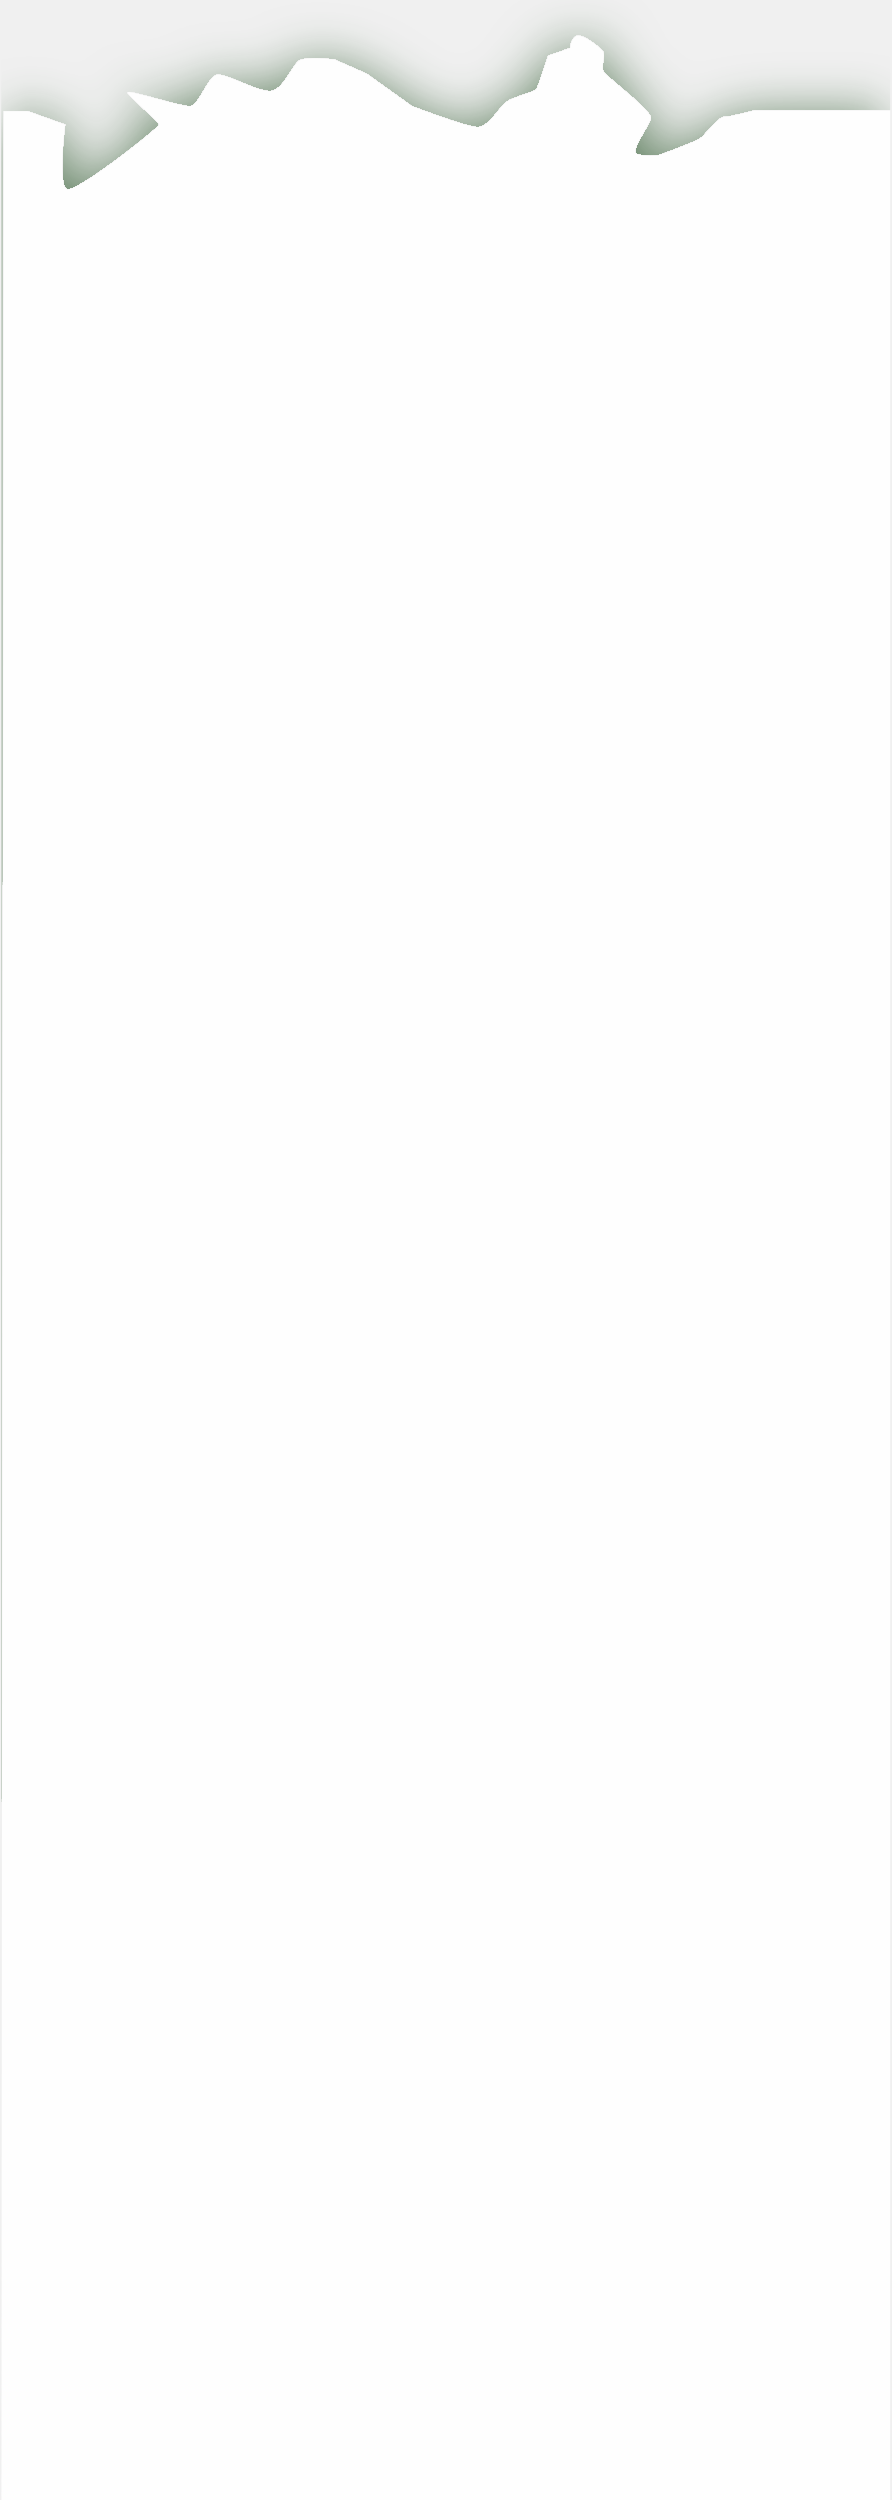
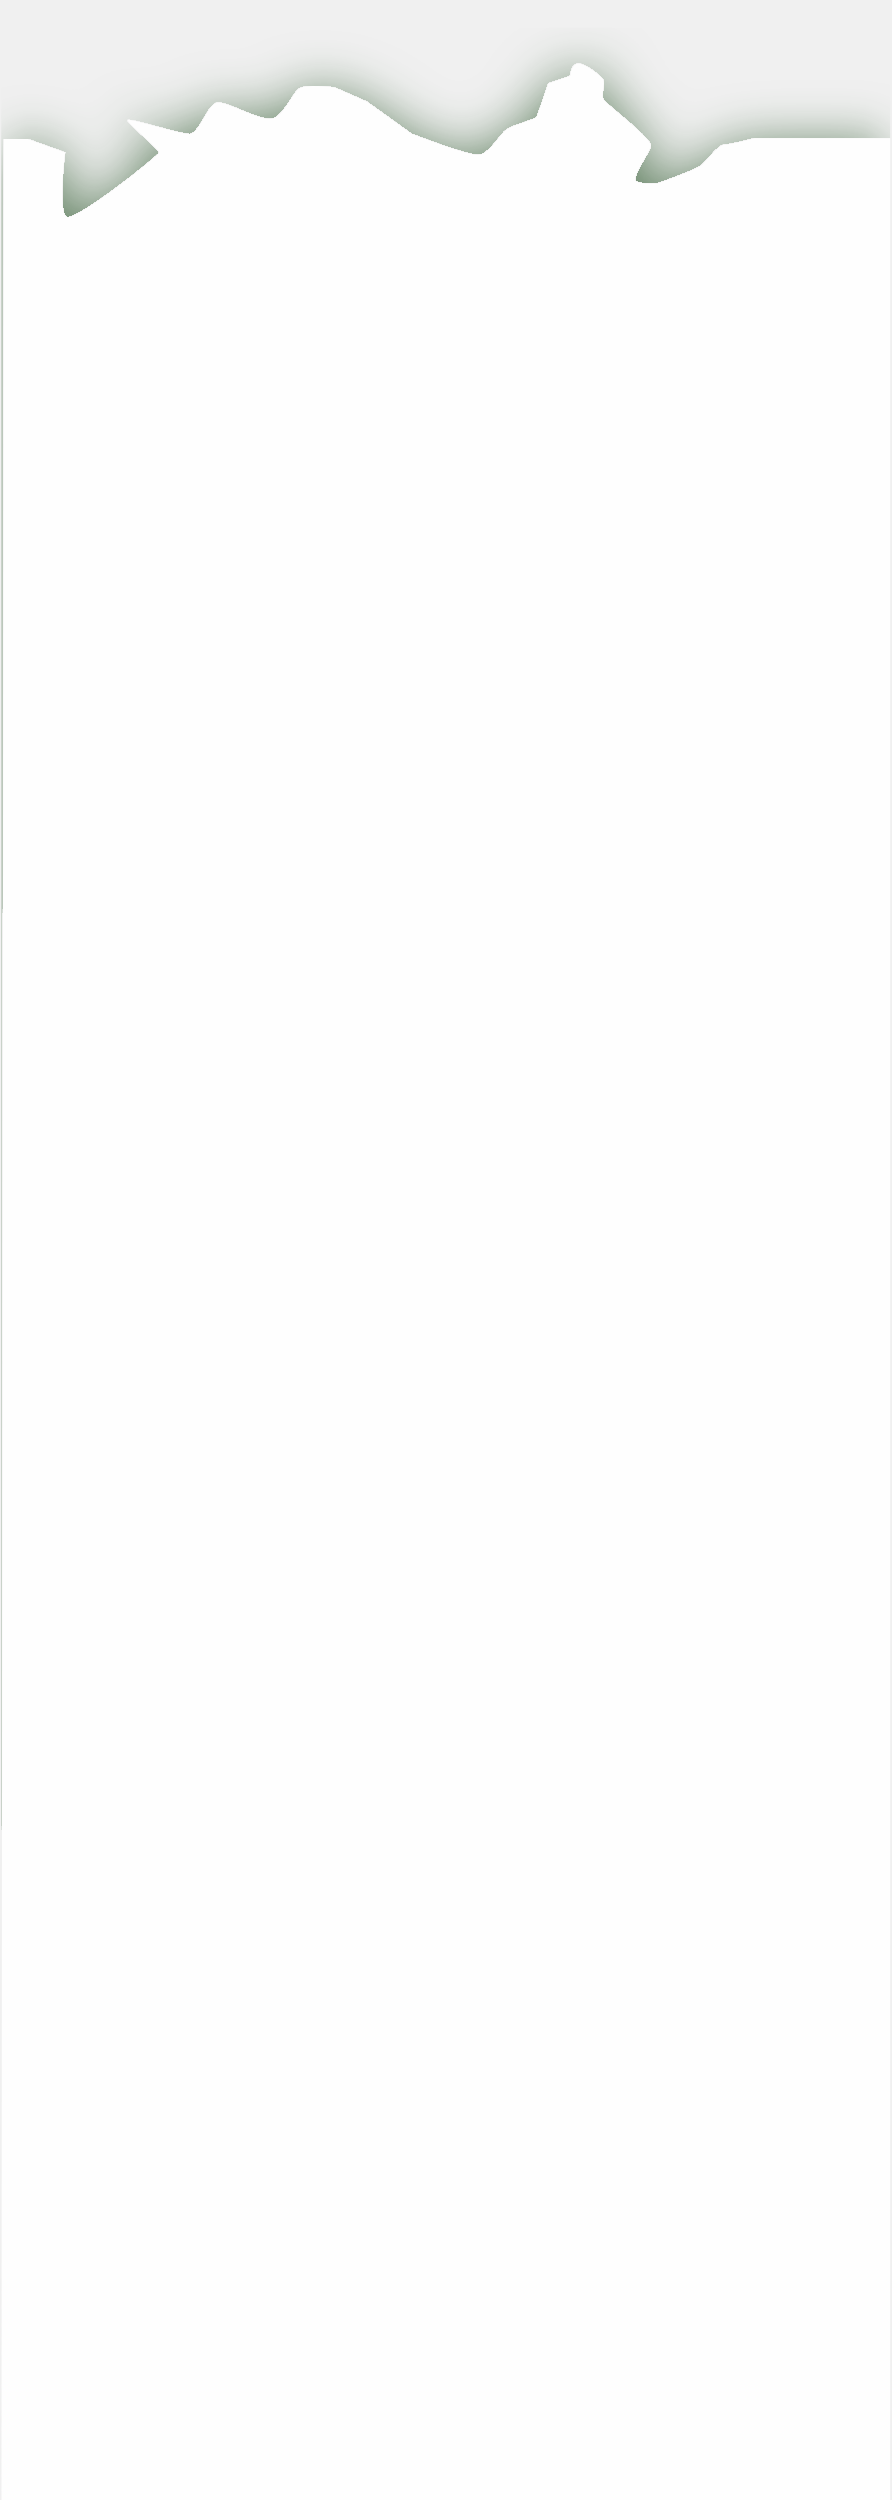
- <svg xmlns="http://www.w3.org/2000/svg" width="321" height="900" viewBox="0 0 321 900" fill="none">
+ <svg xmlns="http://www.w3.org/2000/svg" width="321" height="900" viewBox="0 -10 321 900" fill="none">
  <g clip-path="url(#clip0_431_29523)">
    <g filter="url(#filter0_d_431_29523)">
      <path d="M23.432 44.87L9.945 40.042H1.383L0.445 900H321.445L321.445 39.761L271.682 39.761C271.682 39.761 262.932 42.075 260.807 42.075C258.682 42.075 254.557 47.633 252.682 49.368C250.807 51.104 236.807 55.988 236.807 55.988C236.807 55.988 231.807 56.503 229.244 55.41C226.682 54.317 233.841 45.109 234.307 42.556C234.772 40.002 218.994 28.094 217.494 26.166C215.994 24.238 218.244 20.125 216.994 18.454C215.744 16.782 209.578 12.011 207.494 12.991C205.41 13.97 205.307 17.297 205.307 17.297L197.369 20.06C197.369 20.06 193.744 31.051 193.182 32.079C192.619 33.108 185.307 34.714 182.557 36.514C179.807 38.314 176.168 45.769 171.932 45.769C167.695 45.769 148.182 38.185 148.182 38.185L132.057 26.616L120.432 21.474C120.432 21.474 109.807 19.996 107.432 22.053C105.057 24.11 102.057 31.758 97.994 32.722C93.932 33.686 82.293 26.873 78.557 26.873C74.82 26.873 71.918 38.249 68.182 38.249C64.445 38.249 45.932 32.144 45.932 33.301C45.932 34.458 57.307 43.713 57.307 44.87C57.307 46.027 27.447 69.589 24.057 68.136C20.666 66.683 23.432 44.87 23.432 44.87Z" fill="#FEFEFE" />
    </g>
  </g>
  <defs>
    <filter id="filter0_d_431_29523" x="-19.555" y="-4.141" width="361" height="927.141" filterUnits="userSpaceOnUse" color-interpolation-filters="sRGB">
      <feFlood flood-opacity="0" result="BackgroundImageFix" />
      <feColorMatrix in="SourceAlpha" type="matrix" values="0 0 0 0 0 0 0 0 0 0 0 0 0 0 0 0 0 0 127 0" result="hardAlpha" />
      <feOffset dy="3" />
      <feGaussianBlur stdDeviation="10" />
      <feComposite in2="hardAlpha" operator="out" />
      <feColorMatrix type="matrix" values="0 0 0 0 0.337 0 0 0 0 0.471 0 0 0 0 0.337 0 0 0 1 0" />
      <feBlend mode="normal" in2="BackgroundImageFix" result="effect1_dropShadow_431_29523" />
      <feBlend mode="normal" in="SourceGraphic" in2="effect1_dropShadow_431_29523" result="shape" />
    </filter>
    <clipPath id="clip0_431_29523">
      <rect width="320" height="900" fill="white" transform="translate(0.445312)" />
    </clipPath>
  </defs>
</svg>
